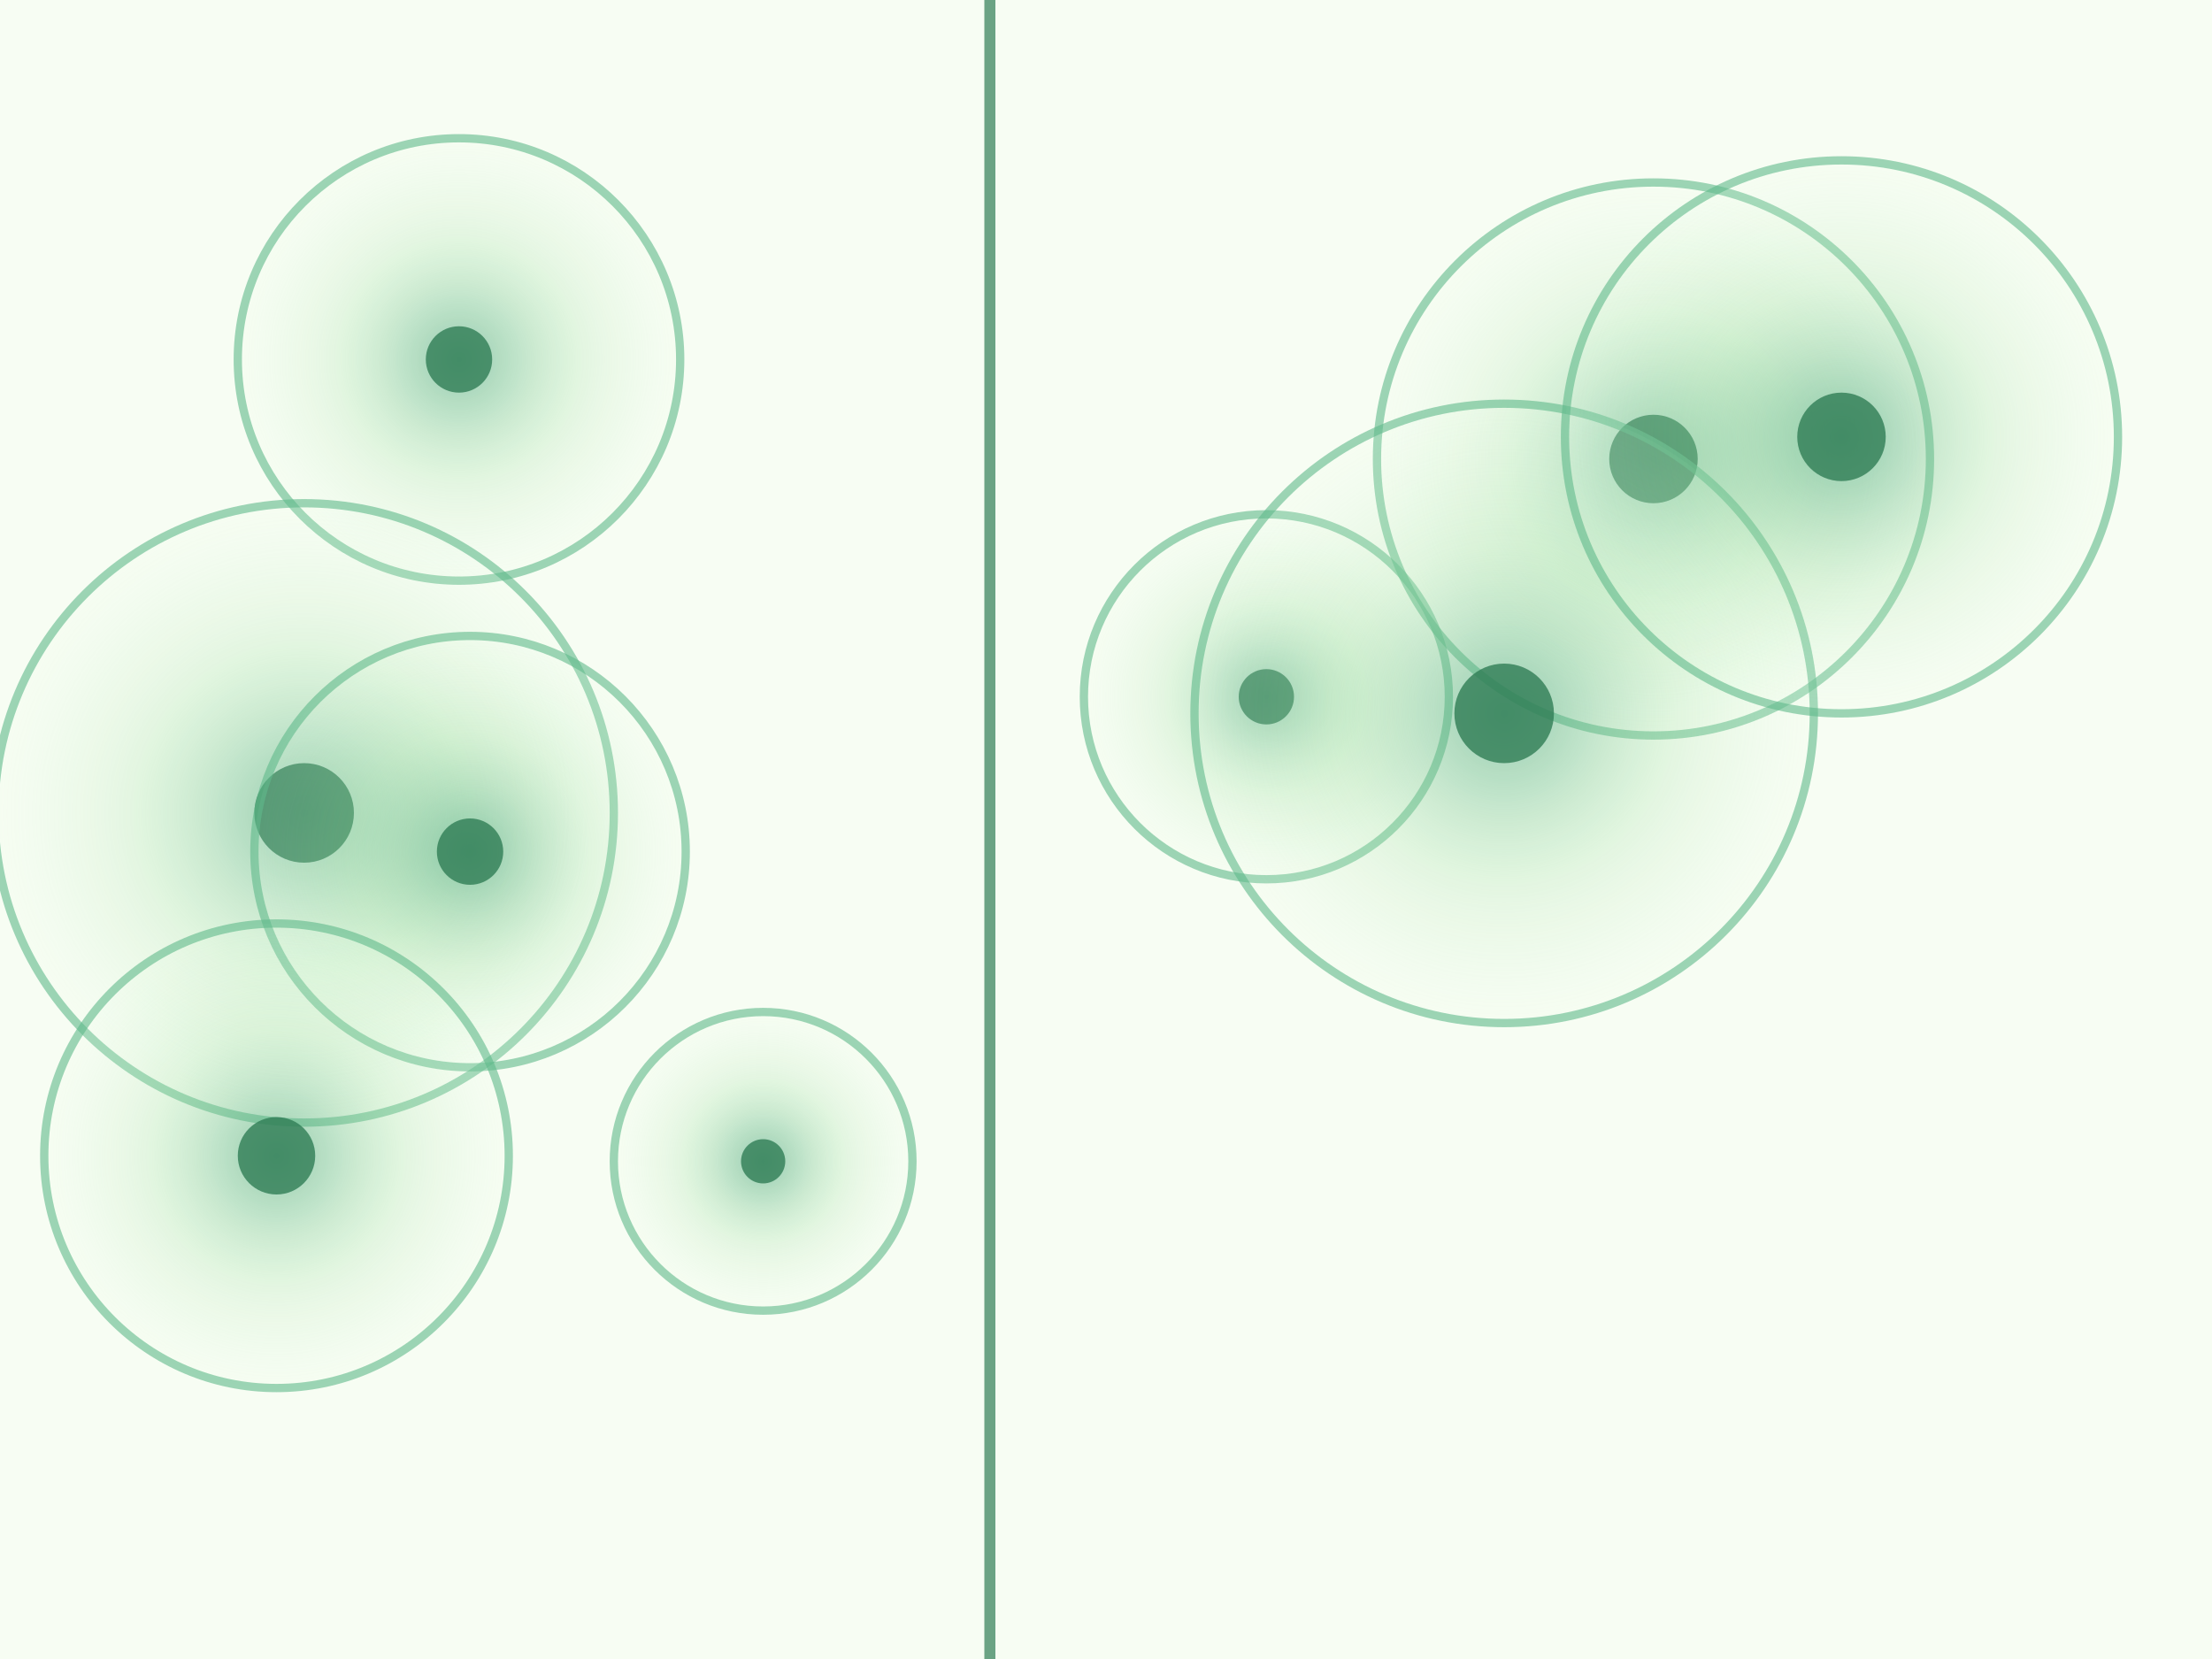
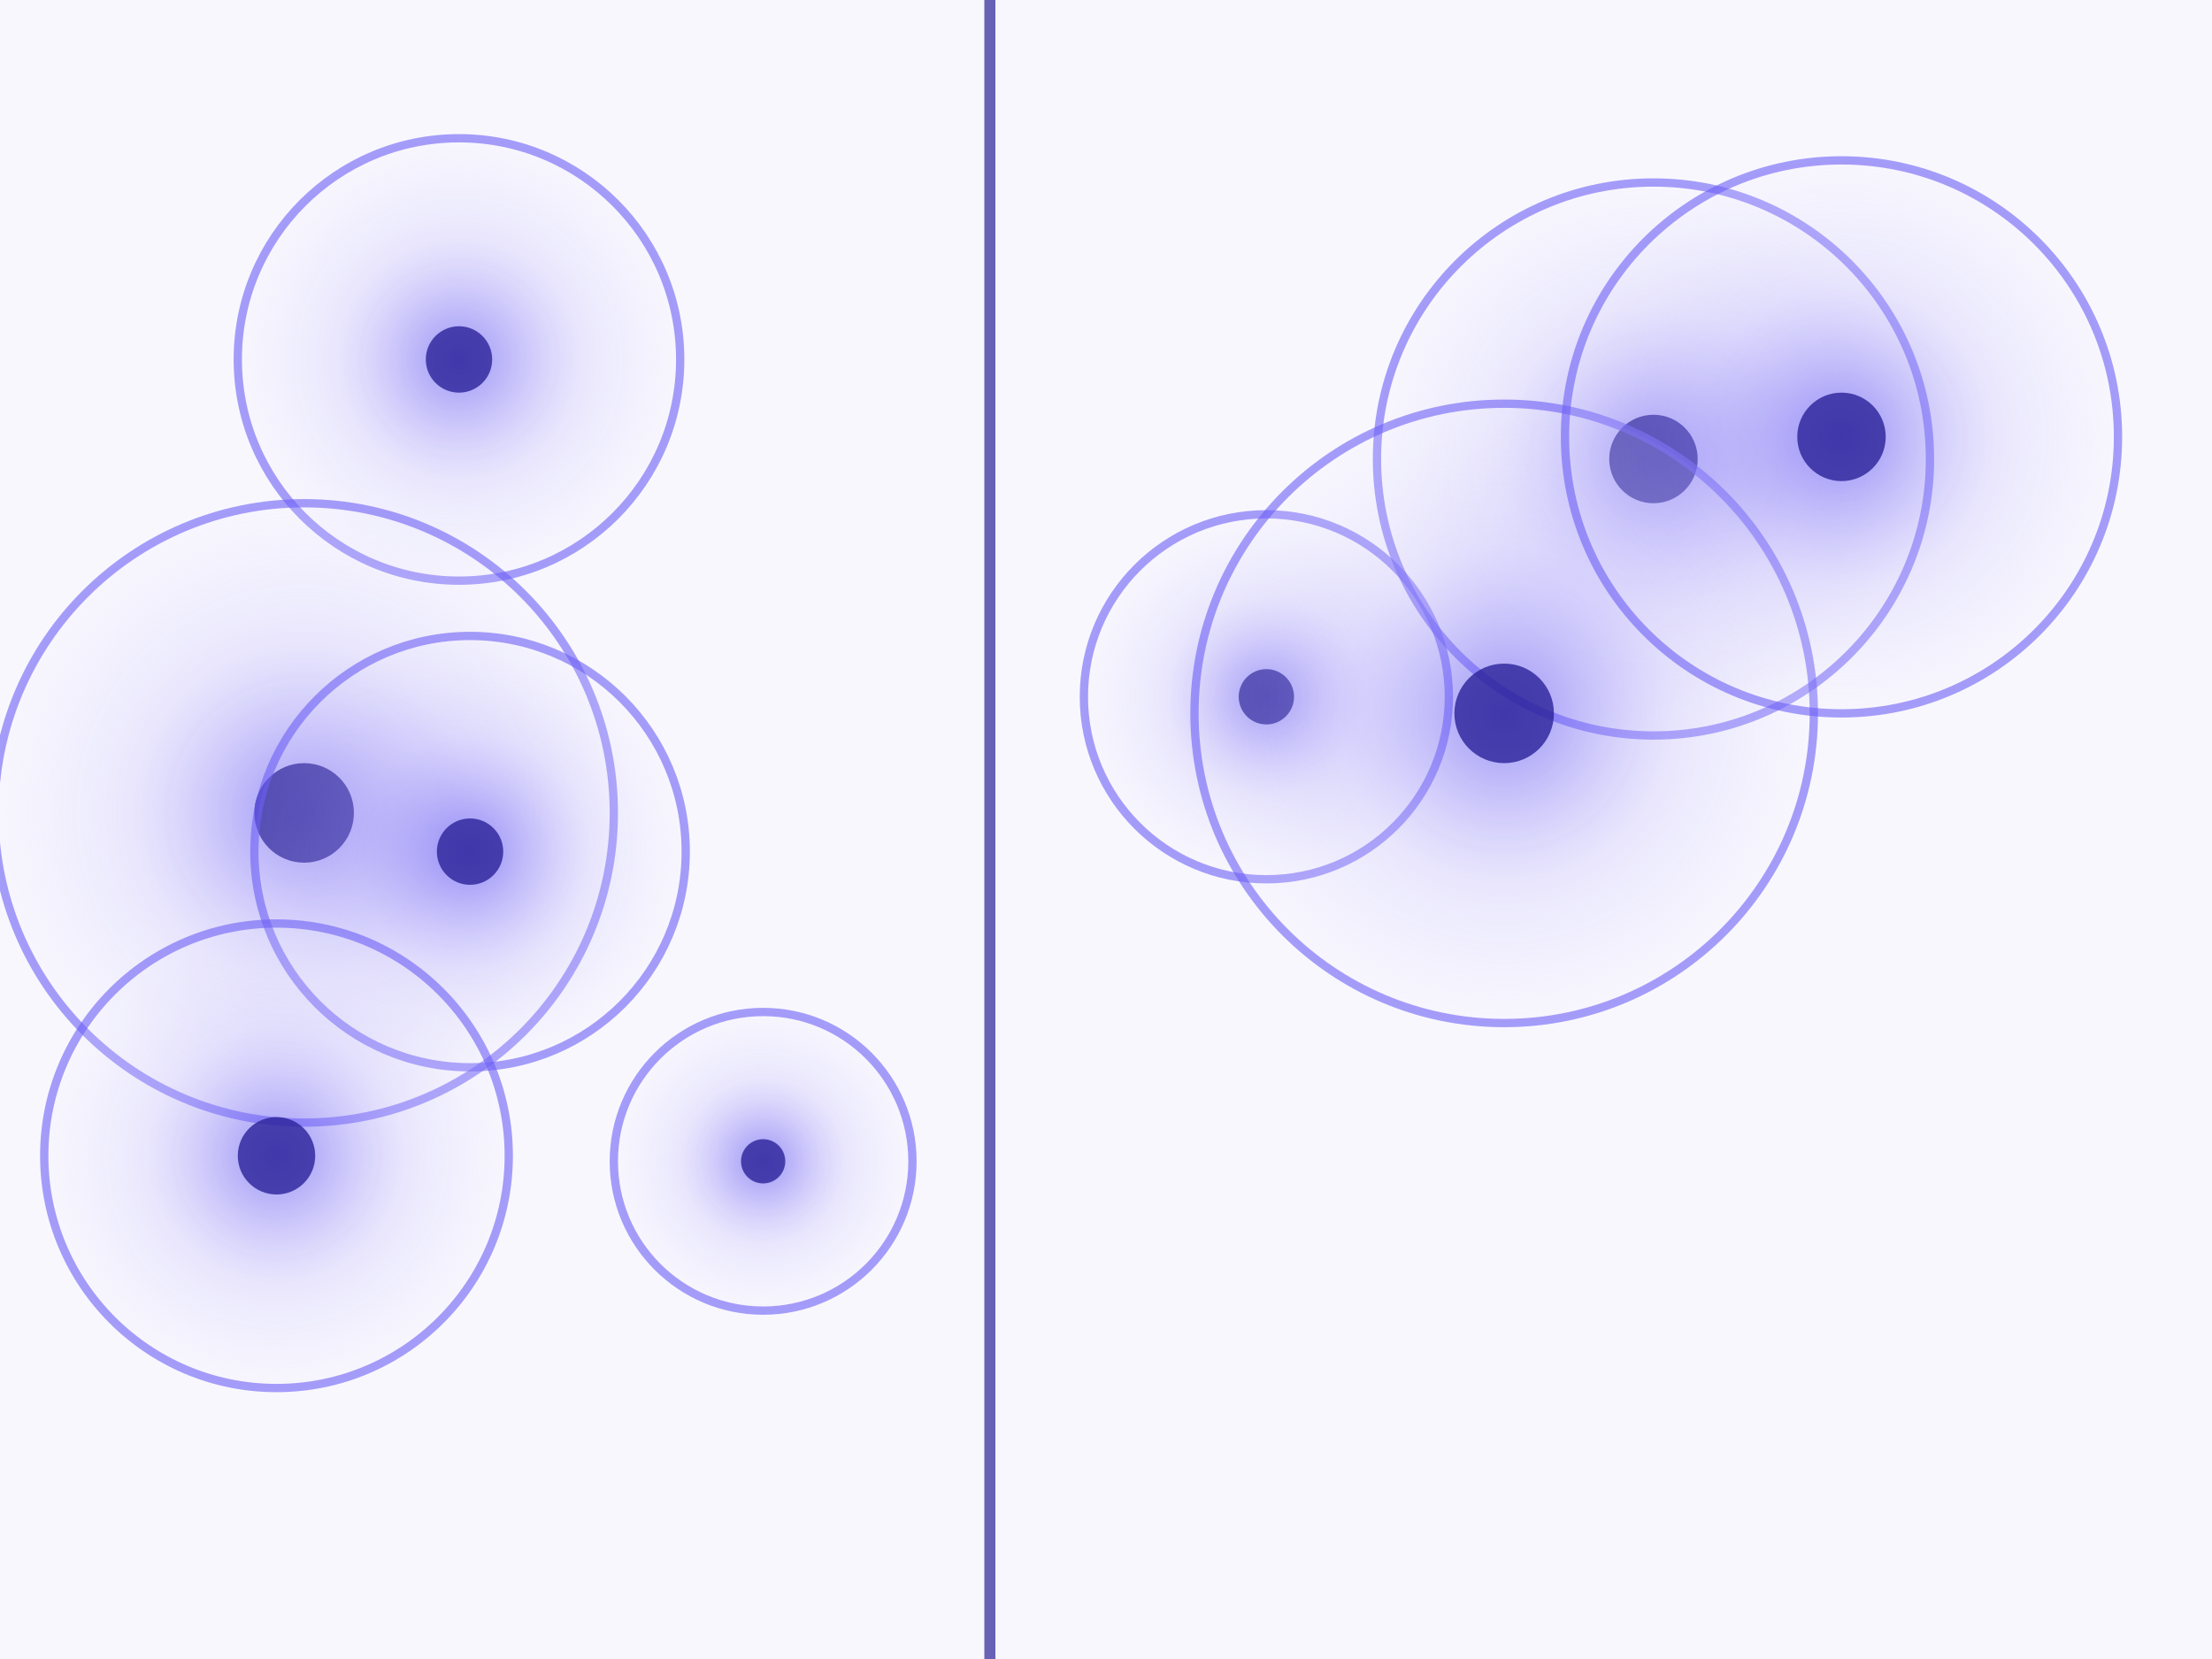
<svg xmlns="http://www.w3.org/2000/svg" viewBox="0 0 400 300" preserveAspectRatio="xMidYMid slice">
  <defs>
    <radialGradient id="g0">
-       <stop offset="0" stop-color="#3f9f75" stop-opacity=".55" />
-       <stop offset=".55" stop-color="#a4e0a8" stop-opacity=".25" />
-       <stop offset="1" stop-color="#eaffe8" stop-opacity=".1" />
+       <stop offset="0" stop-color="#4b3df0" stop-opacity=".55" />
+       <stop offset=".55" stop-color="#b9b0fb" stop-opacity=".25" />
+       <stop offset="1" stop-color="#eceafd" stop-opacity=".1" />
    </radialGradient>
    <radialGradient id="g1">
-       <stop offset="0" stop-color="#3f9f75" stop-opacity=".55" />
-       <stop offset=".55" stop-color="#a4e0a8" stop-opacity=".25" />
-       <stop offset="1" stop-color="#eaffe8" stop-opacity=".1" />
+       <stop offset="0" stop-color="#4b3df0" stop-opacity=".55" />
+       <stop offset=".55" stop-color="#b9b0fb" stop-opacity=".25" />
+       <stop offset="1" stop-color="#eceafd" stop-opacity=".1" />
    </radialGradient>
    <radialGradient id="g2">
-       <stop offset="0" stop-color="#3f9f75" stop-opacity=".55" />
-       <stop offset=".55" stop-color="#a4e0a8" stop-opacity=".25" />
-       <stop offset="1" stop-color="#eaffe8" stop-opacity=".1" />
+       <stop offset="0" stop-color="#4b3df0" stop-opacity=".55" />
+       <stop offset=".55" stop-color="#b9b0fb" stop-opacity=".25" />
+       <stop offset="1" stop-color="#eceafd" stop-opacity=".1" />
    </radialGradient>
    <radialGradient id="g3">
-       <stop offset="0" stop-color="#3f9f75" stop-opacity=".55" />
-       <stop offset=".55" stop-color="#a4e0a8" stop-opacity=".25" />
-       <stop offset="1" stop-color="#eaffe8" stop-opacity=".1" />
+       <stop offset="0" stop-color="#4b3df0" stop-opacity=".55" />
+       <stop offset=".55" stop-color="#b9b0fb" stop-opacity=".25" />
+       <stop offset="1" stop-color="#eceafd" stop-opacity=".1" />
    </radialGradient>
    <radialGradient id="g4">
-       <stop offset="0" stop-color="#3f9f75" stop-opacity=".55" />
-       <stop offset=".55" stop-color="#a4e0a8" stop-opacity=".25" />
-       <stop offset="1" stop-color="#eaffe8" stop-opacity=".1" />
+       <stop offset="0" stop-color="#4b3df0" stop-opacity=".55" />
+       <stop offset=".55" stop-color="#b9b0fb" stop-opacity=".25" />
+       <stop offset="1" stop-color="#eceafd" stop-opacity=".1" />
    </radialGradient>
    <radialGradient id="g5">
-       <stop offset="0" stop-color="#3f9f75" stop-opacity=".55" />
-       <stop offset=".55" stop-color="#a4e0a8" stop-opacity=".25" />
-       <stop offset="1" stop-color="#eaffe8" stop-opacity=".1" />
+       <stop offset="0" stop-color="#4b3df0" stop-opacity=".55" />
+       <stop offset=".55" stop-color="#b9b0fb" stop-opacity=".25" />
+       <stop offset="1" stop-color="#eceafd" stop-opacity=".1" />
    </radialGradient>
    <radialGradient id="g6">
-       <stop offset="0" stop-color="#3f9f75" stop-opacity=".55" />
-       <stop offset=".55" stop-color="#a4e0a8" stop-opacity=".25" />
-       <stop offset="1" stop-color="#eaffe8" stop-opacity=".1" />
+       <stop offset="0" stop-color="#4b3df0" stop-opacity=".55" />
+       <stop offset=".55" stop-color="#b9b0fb" stop-opacity=".25" />
+       <stop offset="1" stop-color="#eceafd" stop-opacity=".1" />
    </radialGradient>
    <radialGradient id="g7">
-       <stop offset="0" stop-color="#3f9f75" stop-opacity=".55" />
-       <stop offset=".55" stop-color="#a4e0a8" stop-opacity=".25" />
-       <stop offset="1" stop-color="#eaffe8" stop-opacity=".1" />
+       <stop offset="0" stop-color="#4b3df0" stop-opacity=".55" />
+       <stop offset=".55" stop-color="#b9b0fb" stop-opacity=".25" />
+       <stop offset="1" stop-color="#eceafd" stop-opacity=".1" />
    </radialGradient>
    <radialGradient id="g8">
-       <stop offset="0" stop-color="#3f9f75" stop-opacity=".55" />
-       <stop offset=".55" stop-color="#a4e0a8" stop-opacity=".25" />
-       <stop offset="1" stop-color="#eaffe8" stop-opacity=".1" />
+       <stop offset="0" stop-color="#4b3df0" stop-opacity=".55" />
+       <stop offset=".55" stop-color="#b9b0fb" stop-opacity=".25" />
+       <stop offset="1" stop-color="#eceafd" stop-opacity=".1" />
    </radialGradient>
  </defs>
-   <rect width="400" height="300" fill="#f7fdf3" />
-   <path d="M179 0 V300" stroke="#2f7d55" stroke-width="2" opacity=".7" />
-   <circle cx="229" cy="126" r="33" fill="url(#g0)" stroke="#5fb98a" stroke-width="1.5" stroke-opacity=".6" />
-   <circle cx="229" cy="126" r="5" fill="#2f7d55" opacity=".8" />
-   <circle cx="138" cy="210" r="27" fill="url(#g1)" stroke="#5fb98a" stroke-width="1.5" stroke-opacity=".6" />
-   <circle cx="138" cy="210" r="4" fill="#2f7d55" opacity=".8" />
-   <circle cx="83" cy="65" r="40" fill="url(#g2)" stroke="#5fb98a" stroke-width="1.5" stroke-opacity=".6" />
-   <circle cx="83" cy="65" r="6" fill="#2f7d55" opacity=".8" />
-   <circle cx="299" cy="83" r="50" fill="url(#g3)" stroke="#5fb98a" stroke-width="1.5" stroke-opacity=".6" />
-   <circle cx="299" cy="83" r="8" fill="#2f7d55" opacity=".8" />
-   <circle cx="55" cy="147" r="56" fill="url(#g4)" stroke="#5fb98a" stroke-width="1.5" stroke-opacity=".6" />
-   <circle cx="55" cy="147" r="9" fill="#2f7d55" opacity=".8" />
-   <circle cx="272" cy="129" r="56" fill="url(#g5)" stroke="#5fb98a" stroke-width="1.5" stroke-opacity=".6" />
-   <circle cx="272" cy="129" r="9" fill="#2f7d55" opacity=".8" />
-   <circle cx="333" cy="79" r="50" fill="url(#g6)" stroke="#5fb98a" stroke-width="1.5" stroke-opacity=".6" />
-   <circle cx="333" cy="79" r="8" fill="#2f7d55" opacity=".8" />
-   <circle cx="85" cy="154" r="39" fill="url(#g7)" stroke="#5fb98a" stroke-width="1.5" stroke-opacity=".6" />
-   <circle cx="85" cy="154" r="6" fill="#2f7d55" opacity=".8" />
-   <circle cx="50" cy="209" r="42" fill="url(#g8)" stroke="#5fb98a" stroke-width="1.5" stroke-opacity=".6" />
-   <circle cx="50" cy="209" r="7" fill="#2f7d55" opacity=".8" />
+   <rect width="400" height="300" fill="#f8f7fe" />
+   <path d="M179 0 V300" stroke="#2b2299" stroke-width="2" opacity=".7" />
+   <circle cx="229" cy="126" r="33" fill="url(#g0)" stroke="#6c5ff5" stroke-width="1.5" stroke-opacity=".6" />
+   <circle cx="229" cy="126" r="5" fill="#2b2299" opacity=".8" />
+   <circle cx="138" cy="210" r="27" fill="url(#g1)" stroke="#6c5ff5" stroke-width="1.5" stroke-opacity=".6" />
+   <circle cx="138" cy="210" r="4" fill="#2b2299" opacity=".8" />
+   <circle cx="83" cy="65" r="40" fill="url(#g2)" stroke="#6c5ff5" stroke-width="1.5" stroke-opacity=".6" />
+   <circle cx="83" cy="65" r="6" fill="#2b2299" opacity=".8" />
+   <circle cx="299" cy="83" r="50" fill="url(#g3)" stroke="#6c5ff5" stroke-width="1.5" stroke-opacity=".6" />
+   <circle cx="299" cy="83" r="8" fill="#2b2299" opacity=".8" />
+   <circle cx="55" cy="147" r="56" fill="url(#g4)" stroke="#6c5ff5" stroke-width="1.5" stroke-opacity=".6" />
+   <circle cx="55" cy="147" r="9" fill="#2b2299" opacity=".8" />
+   <circle cx="272" cy="129" r="56" fill="url(#g5)" stroke="#6c5ff5" stroke-width="1.5" stroke-opacity=".6" />
+   <circle cx="272" cy="129" r="9" fill="#2b2299" opacity=".8" />
+   <circle cx="333" cy="79" r="50" fill="url(#g6)" stroke="#6c5ff5" stroke-width="1.5" stroke-opacity=".6" />
+   <circle cx="333" cy="79" r="8" fill="#2b2299" opacity=".8" />
+   <circle cx="85" cy="154" r="39" fill="url(#g7)" stroke="#6c5ff5" stroke-width="1.5" stroke-opacity=".6" />
+   <circle cx="85" cy="154" r="6" fill="#2b2299" opacity=".8" />
+   <circle cx="50" cy="209" r="42" fill="url(#g8)" stroke="#6c5ff5" stroke-width="1.5" stroke-opacity=".6" />
+   <circle cx="50" cy="209" r="7" fill="#2b2299" opacity=".8" />
</svg>
